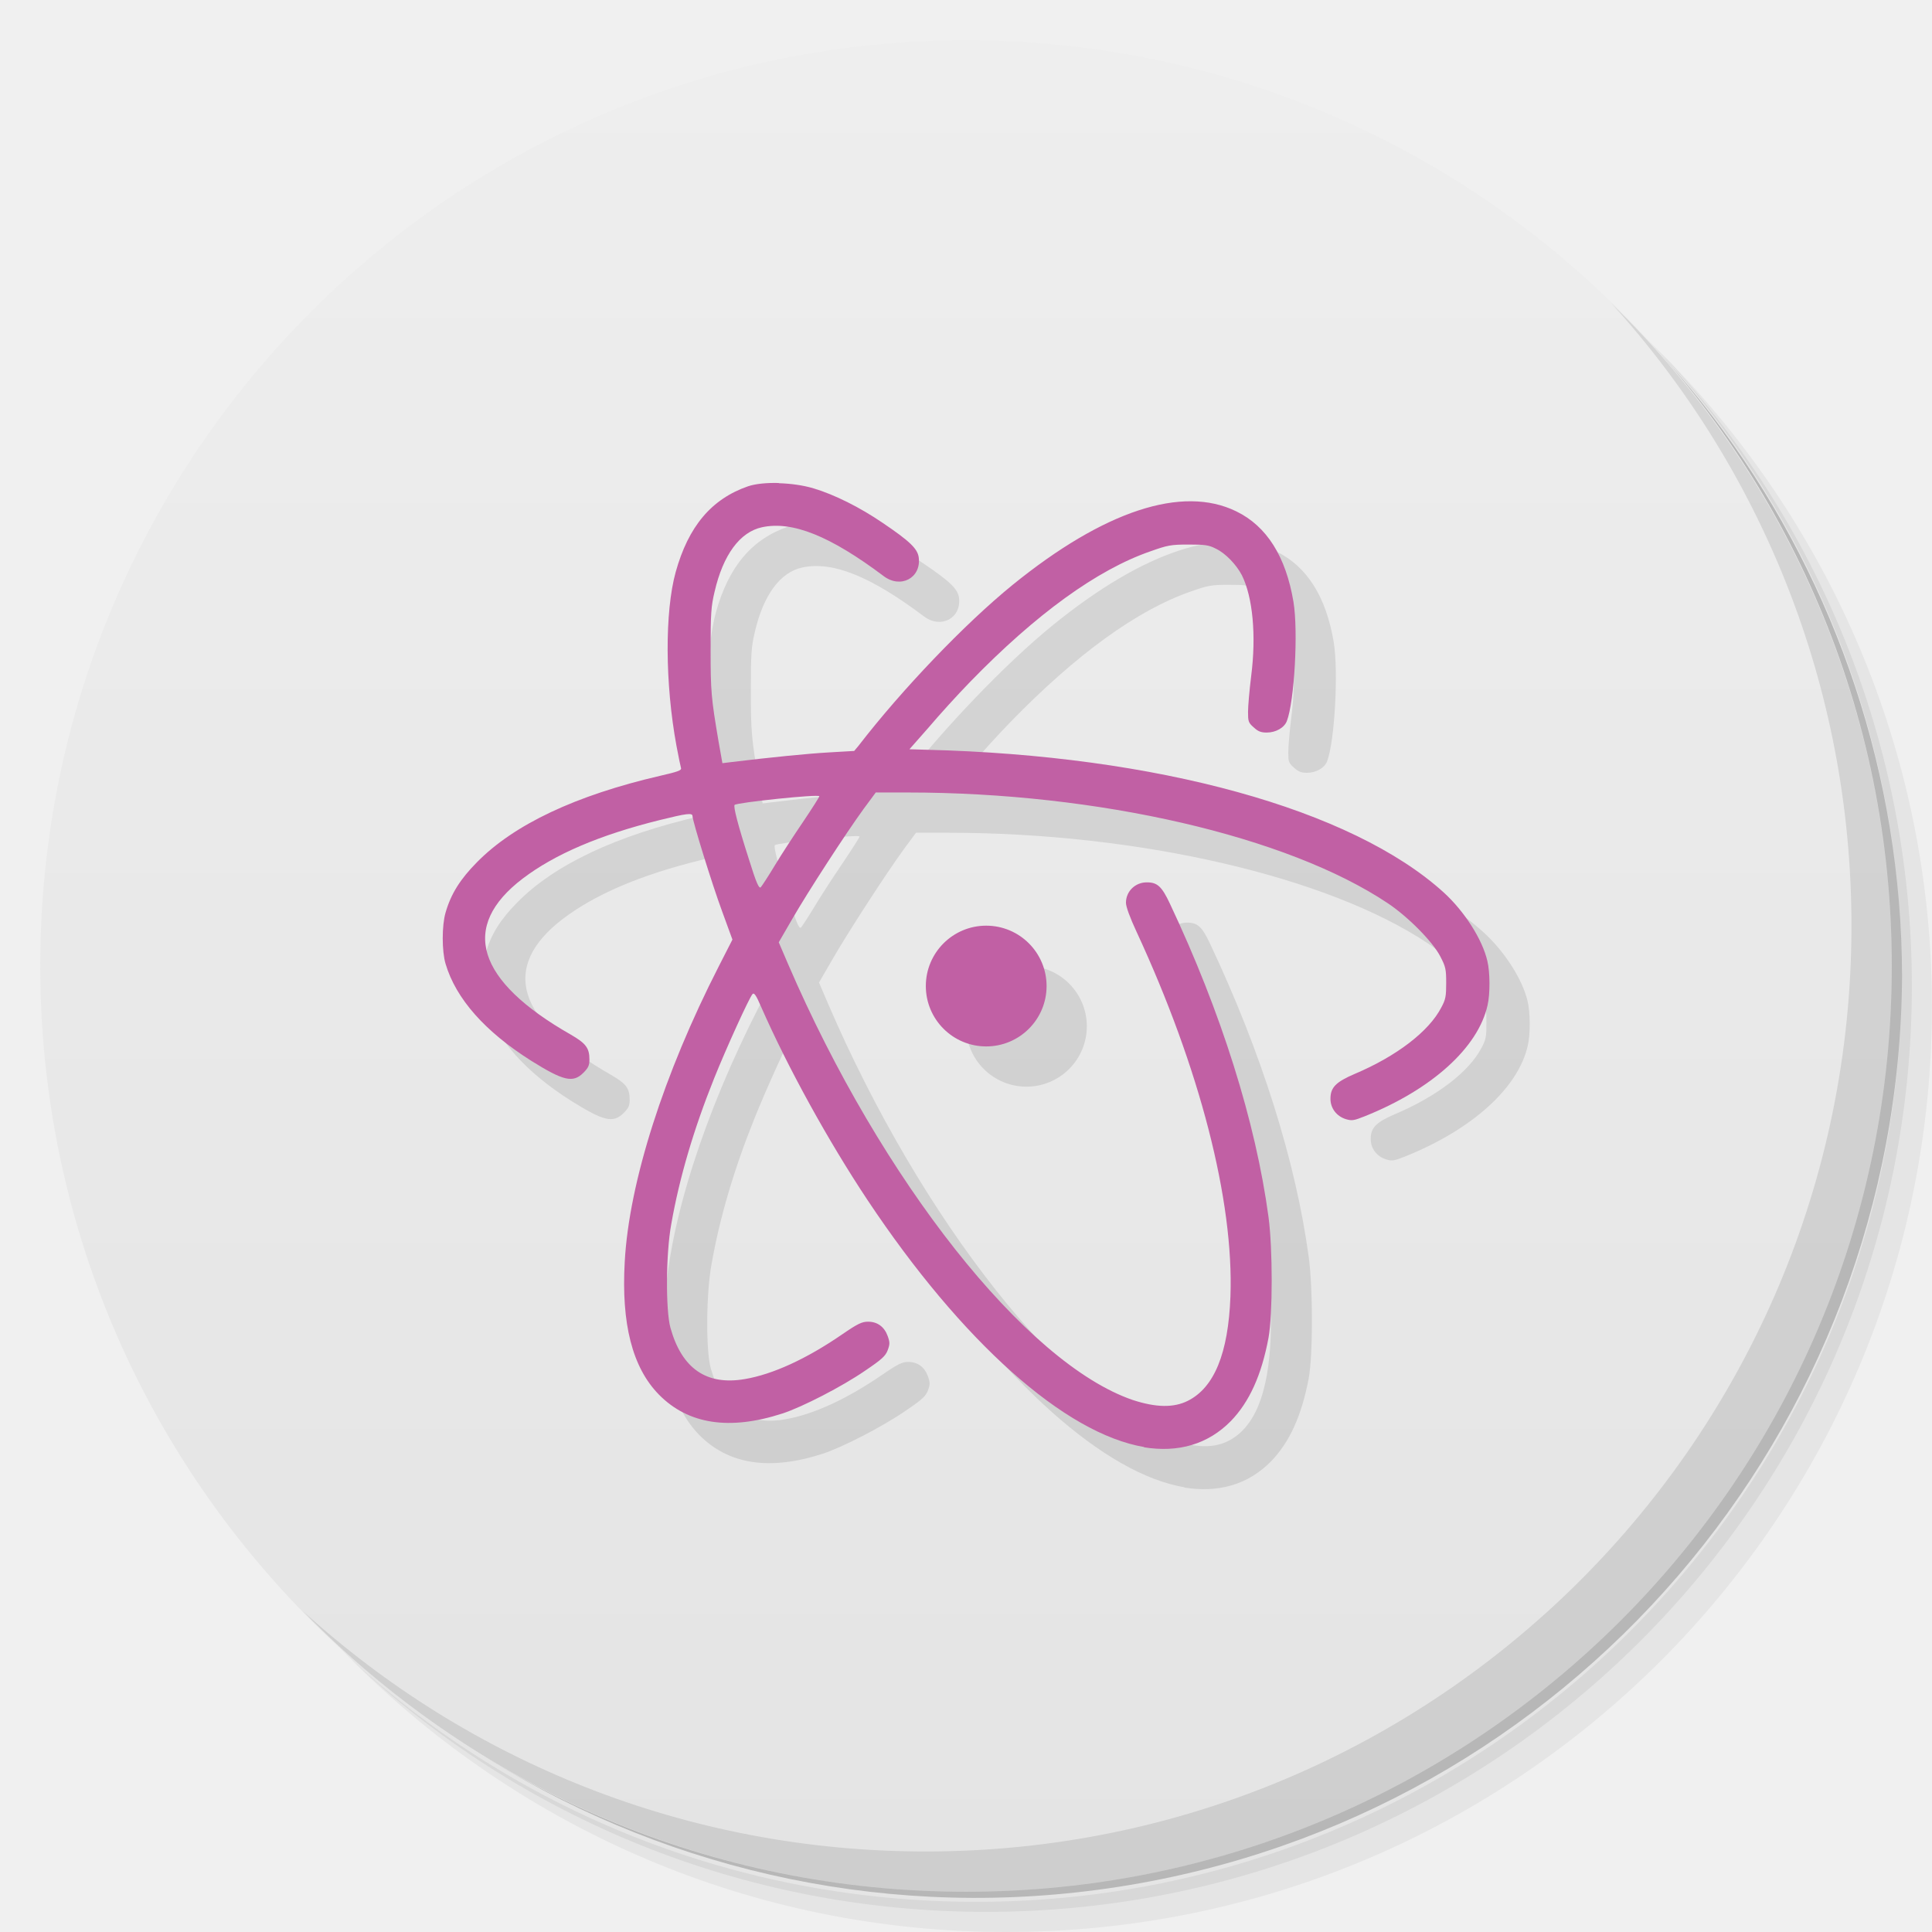
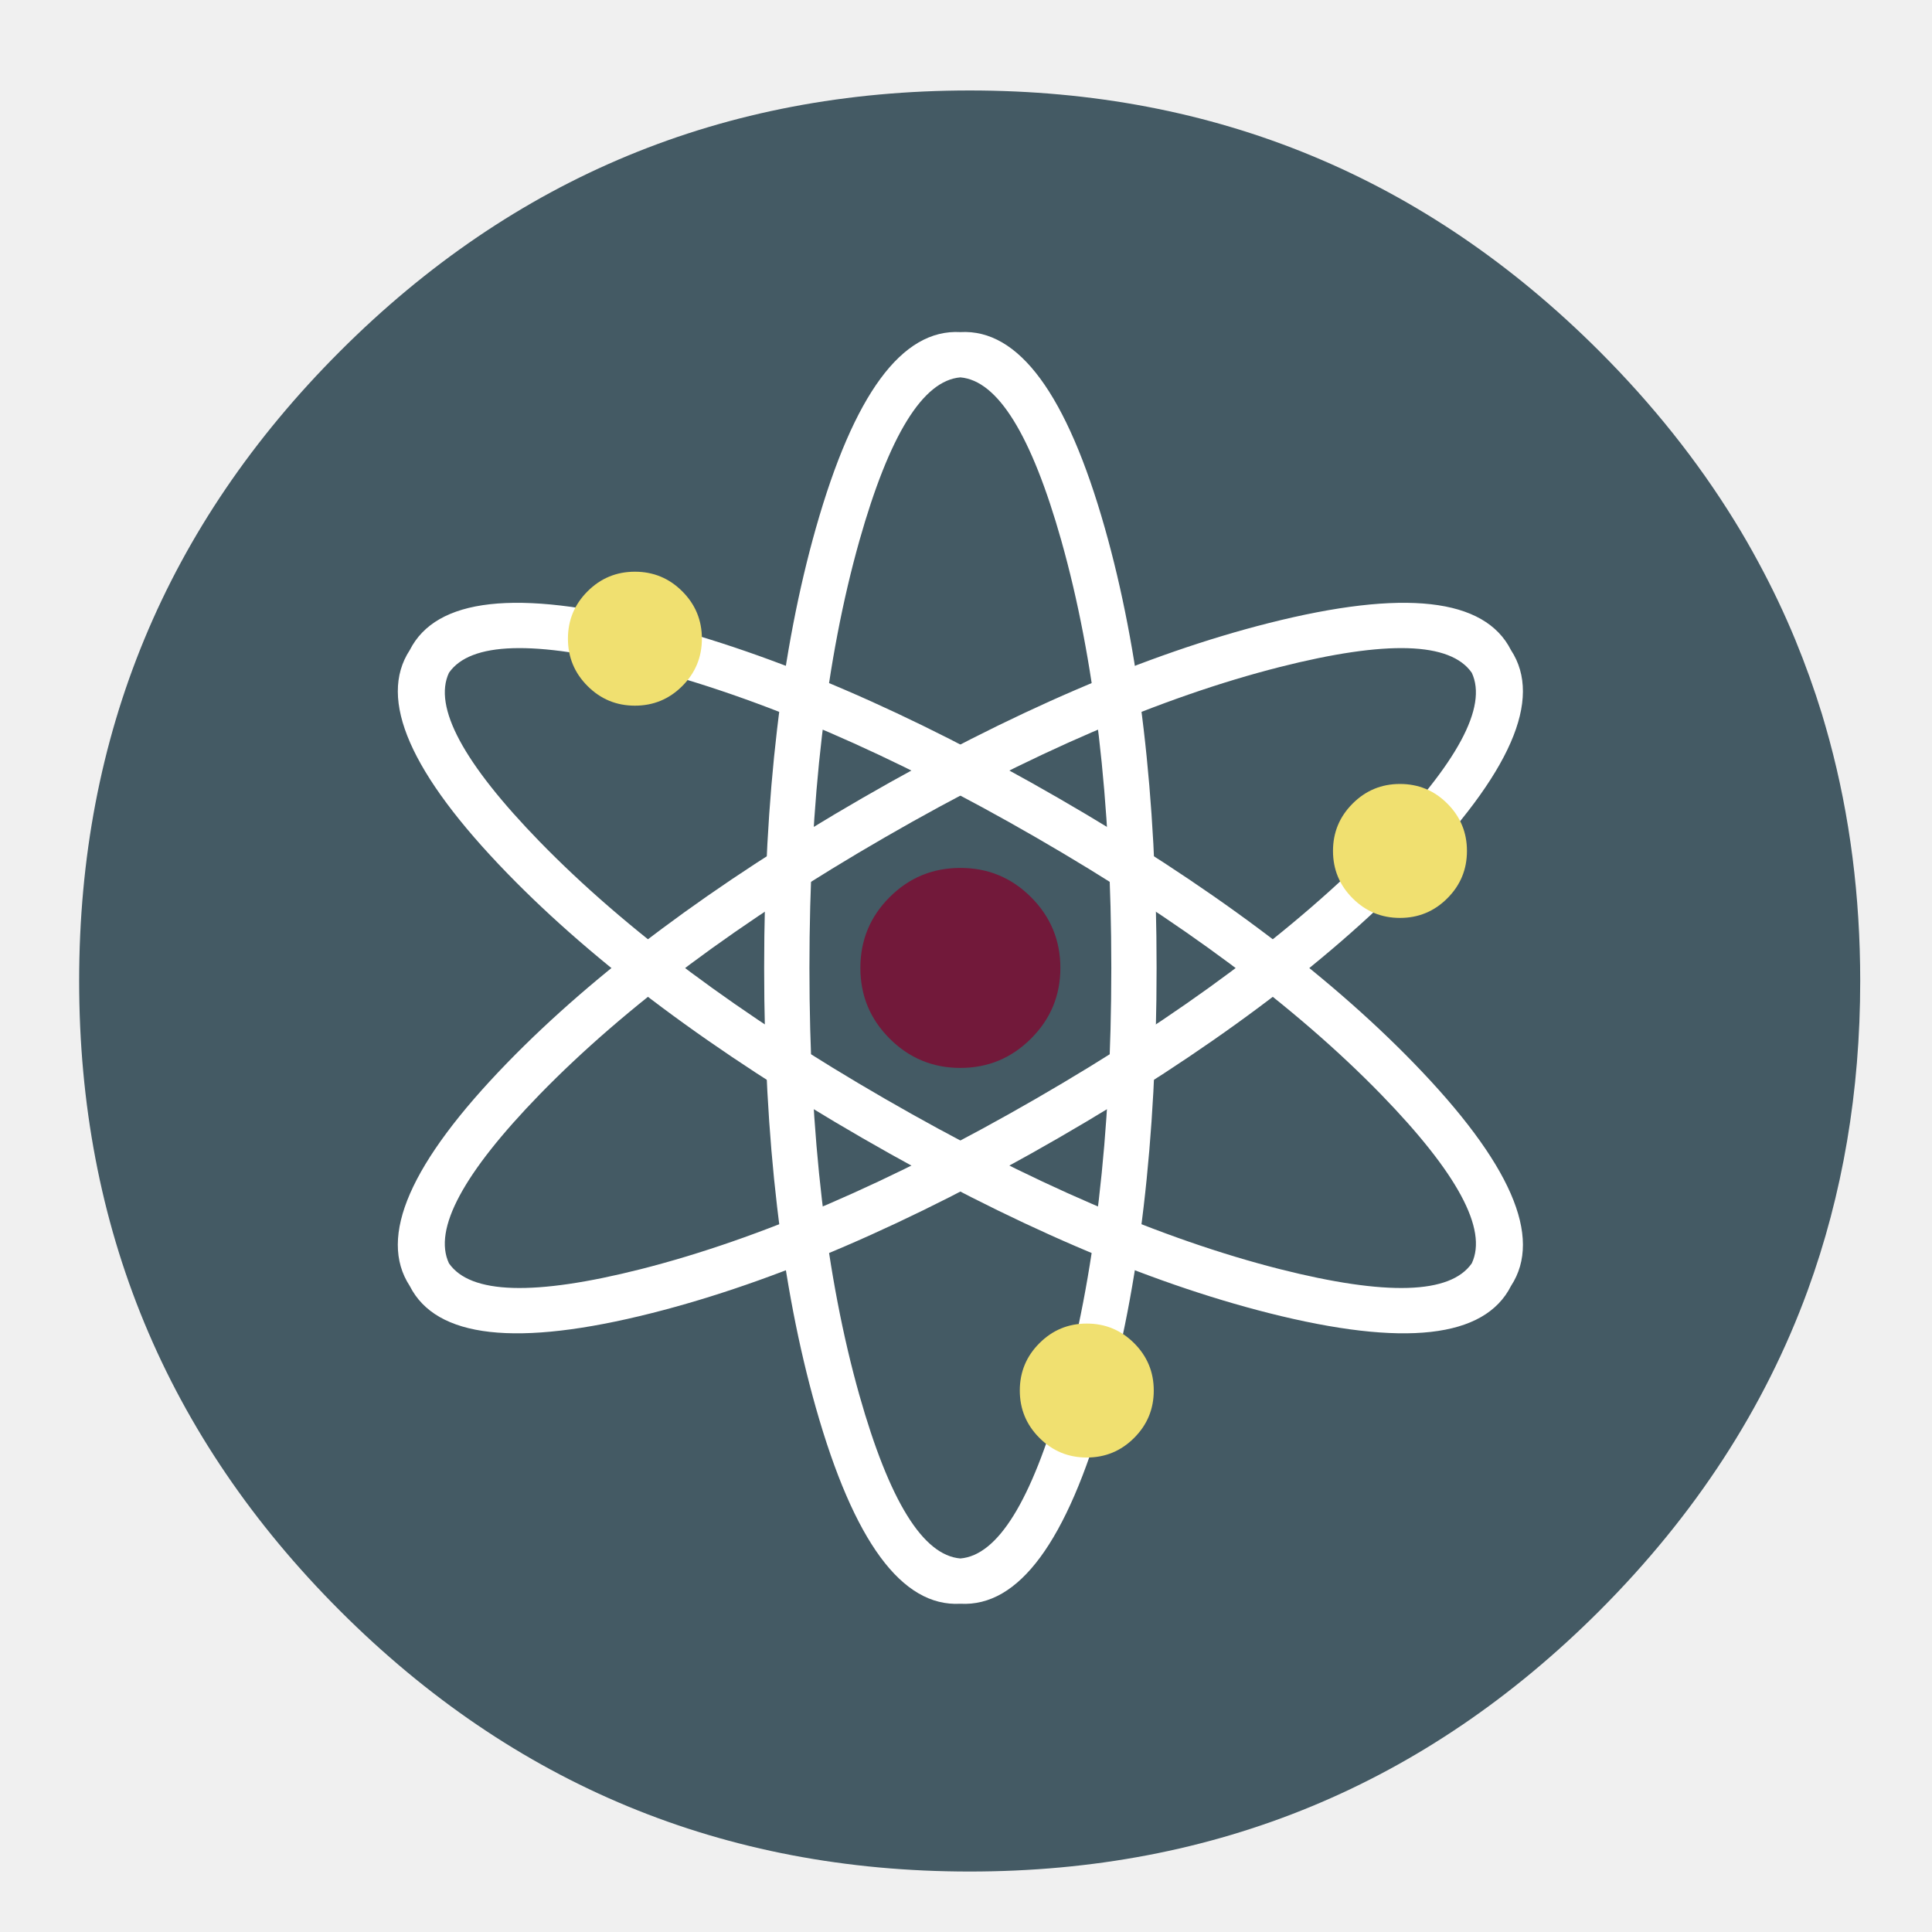
- <svg xmlns="http://www.w3.org/2000/svg" viewBox="0 0 48 48">
-   <defs>
-     <linearGradient id="linearGradient3764" x1="1" x2="47" gradientUnits="userSpaceOnUse" gradientTransform="matrix(0,-1,1,0,-1.5e-6,48)">
-       <stop style="stop-color:#e4e4e4;stop-opacity:1" />
-       <stop offset="1" style="stop-color:#eee;stop-opacity:1" />
-     </linearGradient>
-   </defs>
-   <g>
-     <path d="m 36.31 5 c 5.859 4.062 9.688 10.831 9.688 18.5 c 0 12.426 -10.07 22.5 -22.5 22.5 c -7.669 0 -14.438 -3.828 -18.5 -9.688 c 1.037 1.822 2.306 3.499 3.781 4.969 c 4.085 3.712 9.514 5.969 15.469 5.969 c 12.703 0 23 -10.298 23 -23 c 0 -5.954 -2.256 -11.384 -5.969 -15.469 c -1.469 -1.475 -3.147 -2.744 -4.969 -3.781 z m 4.969 3.781 c 3.854 4.113 6.219 9.637 6.219 15.719 c 0 12.703 -10.297 23 -23 23 c -6.081 0 -11.606 -2.364 -15.719 -6.219 c 4.16 4.144 9.883 6.719 16.219 6.719 c 12.703 0 23 -10.298 23 -23 c 0 -6.335 -2.575 -12.06 -6.719 -16.219 z" style="opacity:0.05" />
-     <path d="m 41.28 8.781 c 3.712 4.085 5.969 9.514 5.969 15.469 c 0 12.703 -10.297 23 -23 23 c -5.954 0 -11.384 -2.256 -15.469 -5.969 c 4.113 3.854 9.637 6.219 15.719 6.219 c 12.703 0 23 -10.298 23 -23 c 0 -6.081 -2.364 -11.606 -6.219 -15.719 z" style="opacity:0.1" />
-     <path d="m 31.25 2.375 c 8.615 3.154 14.75 11.417 14.75 21.13 c 0 12.426 -10.07 22.5 -22.5 22.5 c -9.708 0 -17.971 -6.135 -21.12 -14.75 a 23 23 0 0 0 44.875 -7 a 23 23 0 0 0 -16 -21.875 z" style="opacity:0.2" />
+ <svg xmlns="http://www.w3.org/2000/svg" id="Neutron" image-rendering="optimizeSpeed" version="1.1" style="background-color:#FFFFFF" x="0px" y="0px" width="1024px" height="1024px" viewBox="0 0 1024 1024" enable-background="new 0 0 1024 1024">
+   <defs transform="matrix(1 0 0 1 0 0) " id="defs3" />
+   <g id="shadow" style="fill:#364e59;fill-opacity:0.923" transform="translate(-18,-12)">
+     <g id="shape" style="fill:#364e59;fill-opacity:0.923">
+       <path id="path" d="M 969.6,351.25 Q 961,330.4 950.2,310.4 C 946.15,302.85 941.85,295.35 937.3,288 917.75,256.3 893.9,226.35 865.75,198.2 773.6,106.05 662.3,59.95 531.95,59.95 401.6,59.95 290.35,106.05 198.2,198.2 106.05,290.35 59.95,401.6 59.95,531.95 c 0,130.35 46.1,241.65 138.25,333.8 92.15,92.15 203.4,138.2 333.75,138.2 130.35,0 241.65,-46.05 333.8,-138.2 50.75,-50.8 87.55,-107.4 110.35,-169.75 18.55,-50.85 27.85,-105.5 27.85,-164.05 0,-44.9 -5.45,-87.55 -16.4,-127.95 -1.25,-4.55 -2.55,-9.1 -3.9,-13.6 -4.1,-13.3 -8.8,-26.35 -14.05,-39.15 z" style="fill:#364e59;fill-opacity:0.923" />
+     </g>
  </g>
-   <g>
-     <path d="m 24 1 c 12.703 0 23 10.297 23 23 c 0 12.703 -10.297 23 -23 23 -12.703 0 -23 -10.297 -23 -23 0 -12.703 10.297 -23 23 -23 z" style="fill:url(#linearGradient3764);fill-opacity:1" />
+   <g id="Calque.__203" transform="translate(-2.983051,1.016949)">
+     <g id="Symbole.__206_1" overflow="visible" style="overflow:visible">
+       <g id="Calque.__213">
+         <g id="Symbole.__208_4" overflow="visible" style="overflow:visible">
+           <g id="Calque.__214">
+             <g id="shape24">
+               <path id="path18" d="M 616,512 C 616,421 606.85,343.3 588.6,278.95 568.45,207.9 542.95,173.25 512,175 481.05,173.25 455.55,207.9 435.4,278.95 417.15,343.3 408,421 408,512 c 0,91 9.15,168.7 27.4,233.1 20.15,71.05 45.65,105.65 76.6,103.9 30.95,1.75 56.45,-32.85 76.6,-103.9 C 606.85,680.7 616,603 616,512 z M 565.5,285.5 C 583.15,348.05 592,423.55 592,512 592,600.45 583.15,676 565.5,738.55 549.65,794.5 531.85,823.35 512,825 492.15,823.35 474.35,794.5 458.5,738.55 440.85,676 432,600.45 432,512 c 0,-88.45 8.85,-163.95 26.5,-226.5 15.85,-56 33.65,-84.85 53.5,-86.5 q 29.735,2.517 53.5,86.475 z" style="fill:#ffffff;fill-opacity:1" />
+             </g>
+           </g>
+         </g>
+         <g id="Symbole.__208_5" overflow="visible" style="overflow:visible">
+           <g id="Calque.__215">
+             <g id="shape25">
+               <path id="path19" d="m 459.999,602.135 c -78.806,-45.5 -141.519,-92.273 -188.121,-140.253 -51.454,-52.975 -68.71,-92.383 -51.72,-118.31 13.96,-27.678 56.716,-32.436 128.32,-14.361 64.852,16.371 136.715,47.297 215.521,92.797 78.806,45.5 141.519,92.274 188.164,140.278 51.454,52.975 68.668,92.358 51.677,118.286 -13.959,27.677 -56.673,32.46 -128.277,14.385 C 610.668,678.562 538.805,647.635 459.999,602.135 z M 289.101,445.153 c 45.343,46.559 106.301,91.974 182.898,136.199 76.598,44.225 146.449,74.335 209.442,90.326 56.377,14.249 90.261,13.259 101.615,-3.106 8.496,-18.015 -7.588,-47.855 -48.115,-89.556 C 689.598,532.456 628.597,487.017 551.999,442.792 475.402,398.567 405.594,368.481 342.601,352.491 286.18,338.217 252.296,339.207 240.942,355.572 q -12.688,27.008 48.137,89.568 z" style="fill:#ffffff;fill-opacity:1" />
+             </g>
+           </g>
+         </g>
+         <g id="Symbole.__208_6" overflow="visible" style="overflow:visible">
+           <g id="Calque.__216">
+             <g id="shape26">
+               <path id="path20" d="m 564.001,602.135 c 78.806,-45.5 141.519,-92.273 188.121,-140.253 51.454,-52.975 68.71,-92.383 51.72,-118.31 -13.96,-27.678 -56.716,-32.436 -128.32,-14.361 -64.852,16.371 -136.715,47.297 -215.521,92.797 -78.806,45.5 -141.519,92.274 -188.164,140.278 -51.454,52.975 -68.668,92.358 -51.677,118.286 13.959,27.677 56.673,32.46 128.277,14.385 64.895,-16.395 136.758,-47.322 215.564,-92.822 z M 734.899,445.153 c -45.343,46.559 -106.301,91.974 -182.898,136.199 -76.598,44.225 -146.449,74.335 -209.442,90.326 -56.377,14.249 -90.261,13.259 -101.615,-3.106 -8.496,-18.015 7.588,-47.855 48.115,-89.556 45.343,-46.56 106.344,-91.999 182.942,-136.224 76.597,-44.225 146.405,-74.311 209.398,-90.301 56.421,-14.274 90.305,-13.284 101.659,3.081 q 12.688,27.008 -48.137,89.568 z" style="fill:#ffffff;fill-opacity:1" />
+             </g>
+           </g>
+         </g>
+         <g id="Symbole.__212_2" overflow="visible" style="overflow:visible">
+           <g id="Calque.__217">
+             <g id="shape27">
+               <path id="path21" d="M 549.45,549.45 Q 565,533.95 565,512 c 0,-14.65 -5.2,-27.15 -15.55,-37.5 C 539.1,464.15 526.65,459 512,459 c -14.65,0 -27.15,5.15 -37.5,15.5 -10.35,10.35 -15.5,22.85 -15.5,37.5 0,14.65 5.15,27.1 15.5,37.45 10.35,10.35 22.85,15.55 37.5,15.55 14.65,0 27.1,-5.2 37.45,-15.55 z" style="fill:#72193a;fill-opacity:1" />
+             </g>
+           </g>
+         </g>
+         <g id="Symbole.__214_2" overflow="visible" style="overflow:visible">
+           <g id="Calque.__218">
+             <g id="shape28">
+               <path id="path22" d="m 780.5,450 q 0,-14.7 -10.4,-25.1 c -6.95,-6.95 -15.3,-10.4 -25.1,-10.4 -9.8,0 -18.15,3.45 -25.1,10.4 -6.95,6.95 -10.4,15.3 -10.4,25.1 0,9.8 3.45,18.15 10.4,25.1 6.95,6.95 15.3,10.4 25.1,10.4 9.8,0 18.15,-3.45 25.1,-10.4 6.95,-6.95 10.4,-15.3 10.4,-25.1 z M 375,337.5 c 0,-9.8 -3.45,-18.15 -10.4,-25.1 -6.95,-6.95 -15.3,-10.4 -25.1,-10.4 -9.8,0 -18.15,3.45 -25.1,10.4 -6.95,6.95 -10.4,15.3 -10.4,25.1 0,9.8 3.45,18.15 10.4,25.1 6.95,6.95 15.3,10.4 25.1,10.4 9.8,0 18.15,-3.45 25.1,-10.4 6.95,-6.95 10.4,-15.3 10.4,-25.1 z M 614.5,736 c 0,-9.8 -3.45,-18.15 -10.4,-25.1 -6.95,-6.95 -15.3,-10.4 -25.1,-10.4 -9.8,0 -18.15,3.45 -25.1,10.4 -6.95,6.95 -10.4,15.3 -10.4,25.1 0,9.8 3.45,18.15 10.4,25.1 6.95,6.95 15.3,10.4 25.1,10.4 9.8,0 18.15,-3.45 25.1,-10.4 6.95,-6.95 10.4,-15.3 10.4,-25.1 z" style="fill:#f0e070;fill-opacity:1" />
+             </g>
+           </g>
+         </g>
+       </g>
+     </g>
  </g>
-   <g>
-     <path d="m 40.03 7.531 c 3.712 4.084 5.969 9.514 5.969 15.469 0 12.703 -10.297 23 -23 23 c -5.954 0 -11.384 -2.256 -15.469 -5.969 4.178 4.291 10.01 6.969 16.469 6.969 c 12.703 0 23 -10.298 23 -23 0 -6.462 -2.677 -12.291 -6.969 -16.469 z" style="opacity:0.1" />
-   </g>
-   <path d="m 20.346 13 c -0.296 -0.008 -0.576 0.019 -0.762 0.082 -0.91 0.316 -1.481 0.996 -1.797 2.131 -0.273 0.989 -0.266 2.769 0.02 4.318 0.05 0.269 0.101 0.513 0.113 0.553 0.015 0.056 -0.082 0.09 -0.512 0.189 -2.103 0.486 -3.638 1.211 -4.561 2.152 -0.414 0.419 -0.644 0.785 -0.777 1.248 -0.094 0.321 -0.094 0.957 0 1.273 0.258 0.871 0.985 1.688 2.133 2.412 0.797 0.498 1.035 0.554 1.293 0.293 0.121 -0.122 0.148 -0.181 0.148 -0.328 0 -0.284 -0.086 -0.4 -0.461 -0.617 -2.352 -1.34 -2.766 -2.684 -1.195 -3.879 0.797 -0.605 1.912 -1.084 3.412 -1.455 0.657 -0.162 0.805 -0.183 0.805 -0.096 0 0.118 0.484 1.685 0.734 2.361 l 0.258 0.707 -0.34 0.666 c -1.359 2.657 -2.231 5.365 -2.336 7.346 -0.086 1.527 0.187 2.619 0.852 3.295 0.726 0.736 1.75 0.894 3.066 0.467 0.496 -0.162 1.481 -0.669 2.055 -1.064 0.414 -0.28 0.506 -0.363 0.561 -0.51 0.055 -0.147 0.055 -0.194 0 -0.348 -0.082 -0.23 -0.254 -0.359 -0.488 -0.359 -0.152 0 -0.257 0.049 -0.648 0.318 -0.887 0.609 -1.719 0.989 -2.41 1.107 -0.957 0.166 -1.57 -0.261 -1.852 -1.273 -0.121 -0.439 -0.114 -1.846 0.02 -2.574 0.203 -1.158 0.558 -2.36 1.066 -3.625 0.301 -0.751 0.875 -2.01 0.953 -2.092 0.039 -0.044 0.09 0.027 0.219 0.328 0.657 1.494 1.66 3.318 2.641 4.793 2.341 3.517 4.903 5.805 6.877 6.133 l -0.021 0.004 c 0.867 0.142 1.6 -0.075 2.166 -0.648 0.461 -0.475 0.765 -1.143 0.938 -2.072 0.105 -0.581 0.105 -2.209 0 -3 -0.32 -2.369 -1.174 -5.082 -2.451 -7.787 -0.199 -0.423 -0.31 -0.527 -0.568 -0.527 -0.289 -0.004 -0.523 0.221 -0.523 0.506 0 0.099 0.098 0.366 0.262 0.719 1.574 3.396 2.42 6.682 2.334 9.06 -0.053 1.416 -0.402 2.27 -1.063 2.598 -0.347 0.173 -0.787 0.167 -1.365 -0.023 -2.654 -0.909 -6.248 -5.456 -8.564 -10.834 l -0.23 -0.537 0.336 -0.58 c 0.379 -0.66 1.336 -2.135 1.777 -2.74 l 0.297 -0.402 0.783 0 c 4.748 0 9.447 1.087 11.939 2.752 0.508 0.34 1.121 0.961 1.305 1.324 0.133 0.253 0.145 0.32 0.145 0.656 0 0.329 -0.012 0.408 -0.121 0.609 -0.305 0.593 -1.109 1.209 -2.145 1.648 -0.48 0.205 -0.609 0.341 -0.609 0.621 0 0.237 0.153 0.435 0.383 0.506 0.149 0.044 0.199 0.036 0.465 -0.07 1.672 -0.669 2.821 -1.708 3.055 -2.76 0.066 -0.284 0.062 -0.819 -0.004 -1.096 c -0.125 -0.543 -0.572 -1.238 -1.084 -1.705 -2.282 -2.072 -7.122 -3.408 -12.865 -3.547 l -0.41 -0.012 0.48 -0.545 c 0.258 -0.305 0.717 -0.811 1.033 -1.135 1.633 -1.68 3.15 -2.78 4.475 -3.238 0.422 -0.15 0.507 -0.168 0.945 -0.168 0.407 0 0.506 0.012 0.682 0.104 0.239 0.114 0.507 0.395 0.645 0.66 0.269 0.542 0.36 1.492 0.23 2.504 -0.043 0.348 -0.078 0.75 -0.078 0.889 0 0.234 0.008 0.27 0.141 0.385 0.109 0.103 0.183 0.129 0.324 0.129 0.227 0 0.437 -0.121 0.5 -0.287 0.187 -0.49 0.285 -2.227 0.164 -2.959 -0.188 -1.124 -0.664 -1.883 -1.422 -2.25 -1.34 -0.656 -3.286 -0.014 -5.557 1.828 -1.187 0.965 -2.752 2.602 -3.83 4 l -0.105 0.125 -0.637 0.037 c -0.535 0.031 -1.406 0.118 -2.418 0.24 l -0.219 0.027 -0.096 -0.541 c -0.183 -1.079 -0.197 -1.241 -0.197 -2.273 0 -0.906 0.012 -1.08 0.098 -1.443 0.211 -0.917 0.629 -1.487 1.18 -1.605 0.758 -0.162 1.699 0.221 3.02 1.213 0.422 0.321 0.936 0.047 0.873 -0.459 -0.027 -0.221 -0.228 -0.411 -0.9 -0.865 -0.563 -0.384 -1.195 -0.7 -1.711 -0.854 -0.254 -0.077 -0.567 -0.12 -0.863 -0.129 z m 1.01 7.783 c 0 0.02 -0.179 0.301 -0.402 0.633 -0.223 0.328 -0.539 0.811 -0.703 1.084 -0.16 0.265 -0.317 0.506 -0.348 0.541 -0.043 0.047 -0.106 -0.079 -0.297 -0.695 -0.273 -0.85 -0.39 -1.308 -0.355 -1.348 0.058 -0.06 2.105 -0.275 2.105 -0.215 z m 4.146 3.215 a 1.5 1.5 0 0 0 -1.5 1.5 1.5 1.5 0 0 0 1.5 1.5 1.5 1.5 0 0 0 1.5 -1.5 1.5 1.5 0 0 0 -1.5 -1.5 z" style="fill:#000;opacity:0.1;fill-opacity:1;stroke:none;fill-rule:nonzero" />
-   <path d="m 19.346 12 c -0.296 -0.008 -0.576 0.019 -0.762 0.082 c -0.91 0.316 -1.481 0.996 -1.797 2.131 c -0.273 0.989 -0.266 2.769 0.02 4.318 c 0.05 0.269 0.101 0.513 0.113 0.553 c 0.015 0.056 -0.082 0.09 -0.512 0.189 c -2.103 0.486 -3.638 1.211 -4.561 2.152 c -0.414 0.419 -0.644 0.785 -0.777 1.248 c -0.094 0.321 -0.094 0.957 0 1.273 c 0.258 0.871 0.985 1.688 2.133 2.412 c 0.797 0.498 1.035 0.554 1.293 0.293 c 0.121 -0.122 0.148 -0.181 0.148 -0.328 c 0 -0.284 -0.086 -0.4 -0.461 -0.617 c -2.352 -1.34 -2.766 -2.684 -1.195 -3.879 c 0.797 -0.605 1.912 -1.084 3.412 -1.455 c 0.657 -0.162 0.805 -0.183 0.805 -0.096 c 0 0.118 0.484 1.685 0.734 2.361 l 0.258 0.707 l -0.34 0.666 c -1.359 2.657 -2.231 5.365 -2.336 7.346 c -0.086 1.527 0.187 2.619 0.852 3.295 c 0.726 0.736 1.75 0.894 3.066 0.467 c 0.496 -0.162 1.481 -0.669 2.055 -1.064 c 0.414 -0.28 0.506 -0.363 0.561 -0.51 c 0.055 -0.147 0.055 -0.194 0 -0.348 c -0.082 -0.23 -0.254 -0.359 -0.488 -0.359 c -0.152 0 -0.257 0.049 -0.648 0.318 c -0.887 0.609 -1.719 0.989 -2.41 1.107 c -0.957 0.166 -1.57 -0.261 -1.852 -1.273 c -0.121 -0.439 -0.114 -1.846 0.02 -2.574 c 0.203 -1.158 0.558 -2.36 1.066 -3.625 c 0.301 -0.751 0.875 -2.01 0.953 -2.092 c 0.039 -0.044 0.09 0.027 0.219 0.328 c 0.657 1.494 1.66 3.318 2.641 4.793 c 2.341 3.517 4.903 5.805 6.877 6.133 l -0.021 0.004 c 0.867 0.142 1.6 -0.075 2.166 -0.648 c 0.461 -0.475 0.765 -1.143 0.938 -2.072 c 0.105 -0.581 0.105 -2.209 0 -3 c -0.32 -2.369 -1.174 -5.082 -2.451 -7.787 c -0.199 -0.423 -0.31 -0.527 -0.568 -0.527 c -0.289 -0.004 -0.523 0.221 -0.523 0.506 c 0 0.099 0.098 0.366 0.262 0.719 c 1.574 3.396 2.42 6.682 2.334 9.06 c -0.053 1.416 -0.402 2.27 -1.063 2.598 c -0.347 0.173 -0.787 0.167 -1.365 -0.023 c -2.654 -0.909 -6.248 -5.456 -8.564 -10.834 l -0.23 -0.537 l 0.336 -0.58 c 0.379 -0.66 1.336 -2.135 1.777 -2.74 l 0.297 -0.402 l 0.783 0 c 4.748 0 9.447 1.087 11.939 2.752 c 0.508 0.34 1.121 0.961 1.305 1.324 c 0.133 0.253 0.145 0.32 0.145 0.656 c 0 0.329 -0.012 0.408 -0.121 0.609 c -0.305 0.593 -1.109 1.209 -2.145 1.648 c -0.48 0.205 -0.609 0.341 -0.609 0.621 c 0 0.237 0.153 0.435 0.383 0.506 c 0.149 0.044 0.199 0.036 0.465 -0.07 c 1.672 -0.669 2.821 -1.708 3.055 -2.76 c 0.066 -0.284 0.062 -0.819 -0.004 -1.096 c -0.125 -0.543 -0.572 -1.238 -1.084 -1.705 c -2.282 -2.072 -7.122 -3.408 -12.865 -3.547 l -0.41 -0.012 l 0.48 -0.545 c 0.258 -0.305 0.717 -0.811 1.033 -1.135 c 1.633 -1.68 3.15 -2.78 4.475 -3.238 c 0.422 -0.15 0.507 -0.168 0.945 -0.168 c 0.407 0 0.506 0.012 0.682 0.104 c 0.239 0.114 0.507 0.395 0.645 0.66 c 0.269 0.542 0.36 1.492 0.23 2.504 c -0.043 0.348 -0.078 0.75 -0.078 0.889 c 0 0.234 0.008 0.27 0.141 0.385 c 0.109 0.103 0.183 0.129 0.324 0.129 c 0.227 0 0.437 -0.121 0.5 -0.287 c 0.187 -0.49 0.285 -2.227 0.164 -2.959 c -0.188 -1.124 -0.664 -1.883 -1.422 -2.25 c -1.34 -0.656 -3.286 -0.014 -5.557 1.828 c -1.187 0.965 -2.752 2.602 -3.83 4 l -0.105 0.125 l -0.637 0.037 c -0.535 0.031 -1.406 0.118 -2.418 0.24 l -0.219 0.027 l -0.096 -0.541 c -0.183 -1.079 -0.197 -1.241 -0.197 -2.273 c 0 -0.906 0.012 -1.08 0.098 -1.443 c 0.211 -0.917 0.629 -1.487 1.18 -1.605 c 0.758 -0.162 1.699 0.221 3.02 1.213 c 0.422 0.321 0.936 0.047 0.873 -0.459 c -0.027 -0.221 -0.228 -0.411 -0.9 -0.865 c -0.563 -0.384 -1.195 -0.7 -1.711 -0.854 c -0.254 -0.077 -0.567 -0.12 -0.863 -0.129 z m 1.01 7.783 c 0 0.02 -0.179 0.301 -0.402 0.633 c -0.223 0.328 -0.539 0.811 -0.703 1.084 c -0.16 0.265 -0.317 0.506 -0.348 0.541 c -0.043 0.047 -0.106 -0.079 -0.297 -0.695 c -0.273 -0.85 -0.39 -1.308 -0.355 -1.348 c 0.058 -0.06 2.105 -0.275 2.105 -0.215 z m 4.146 3.215 a 1.5 1.5 0 0 0 -1.5 1.5 a 1.5 1.5 0 0 0 1.5 1.5 a 1.5 1.5 0 0 0 1.5 -1.5 a 1.5 1.5 0 0 0 -1.5 -1.5 z" style="fill:#c160a4;fill-opacity:1;stroke:none;fill-rule:nonzero" />
</svg>
